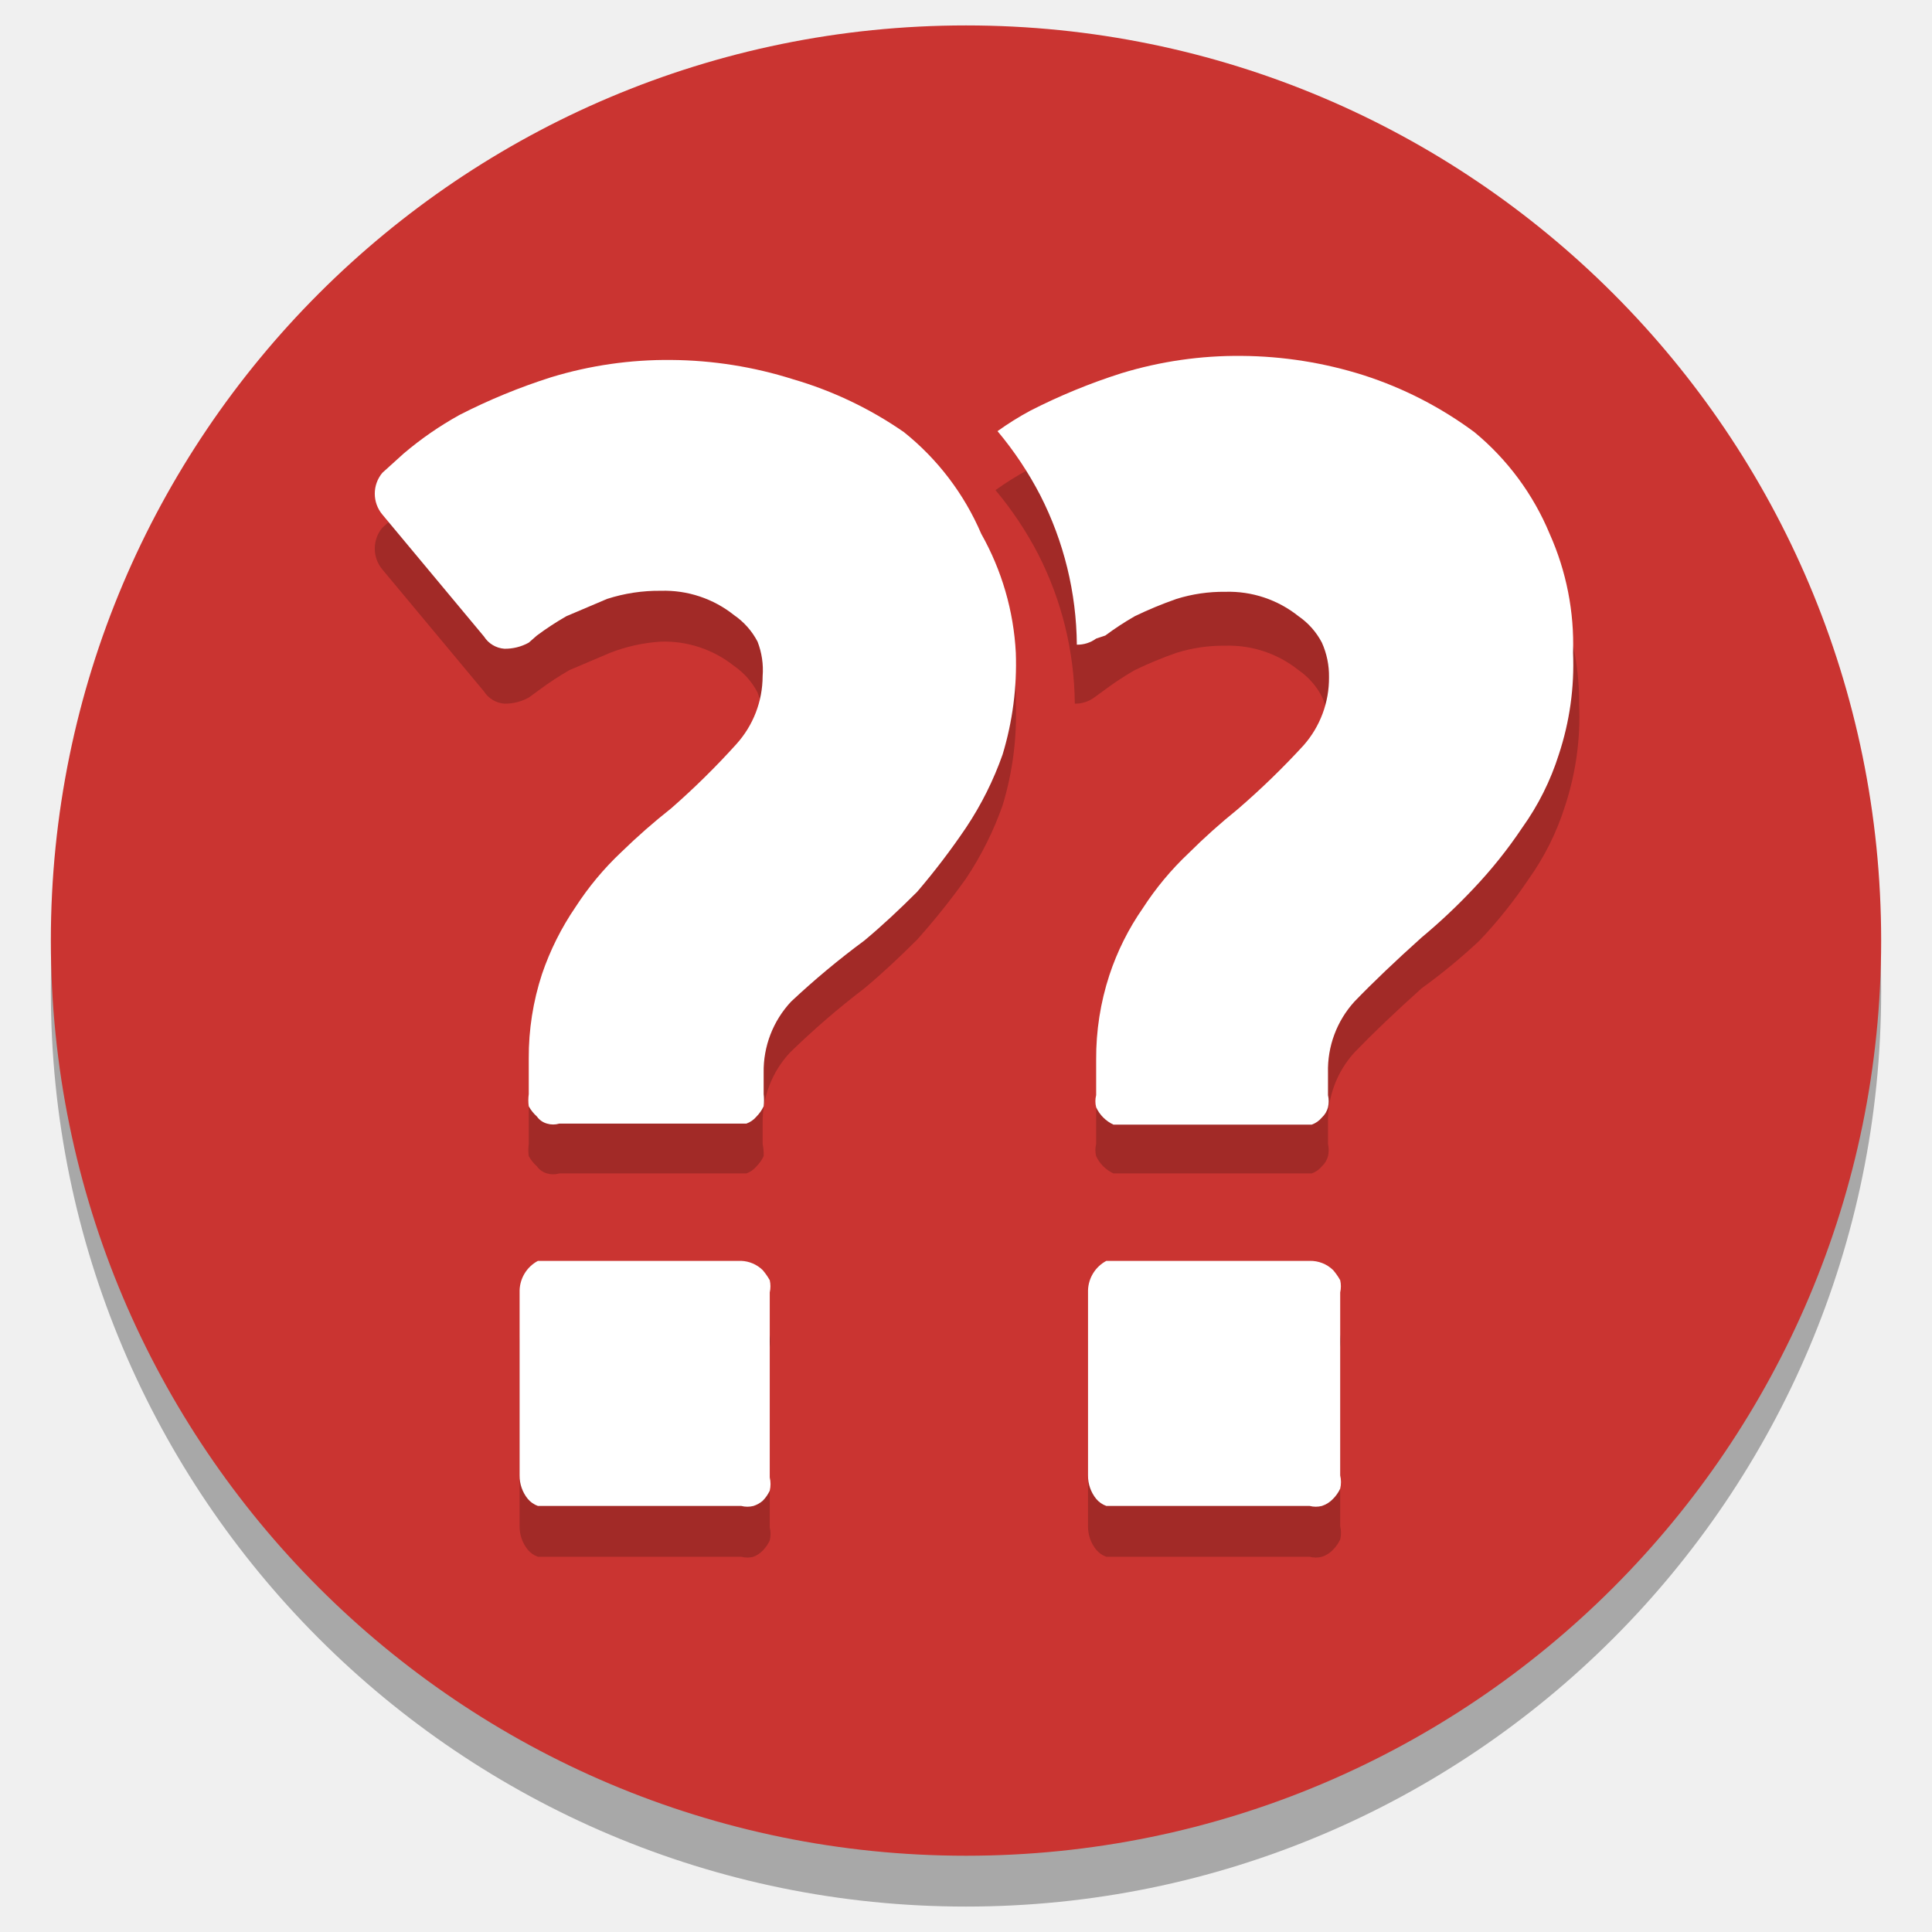
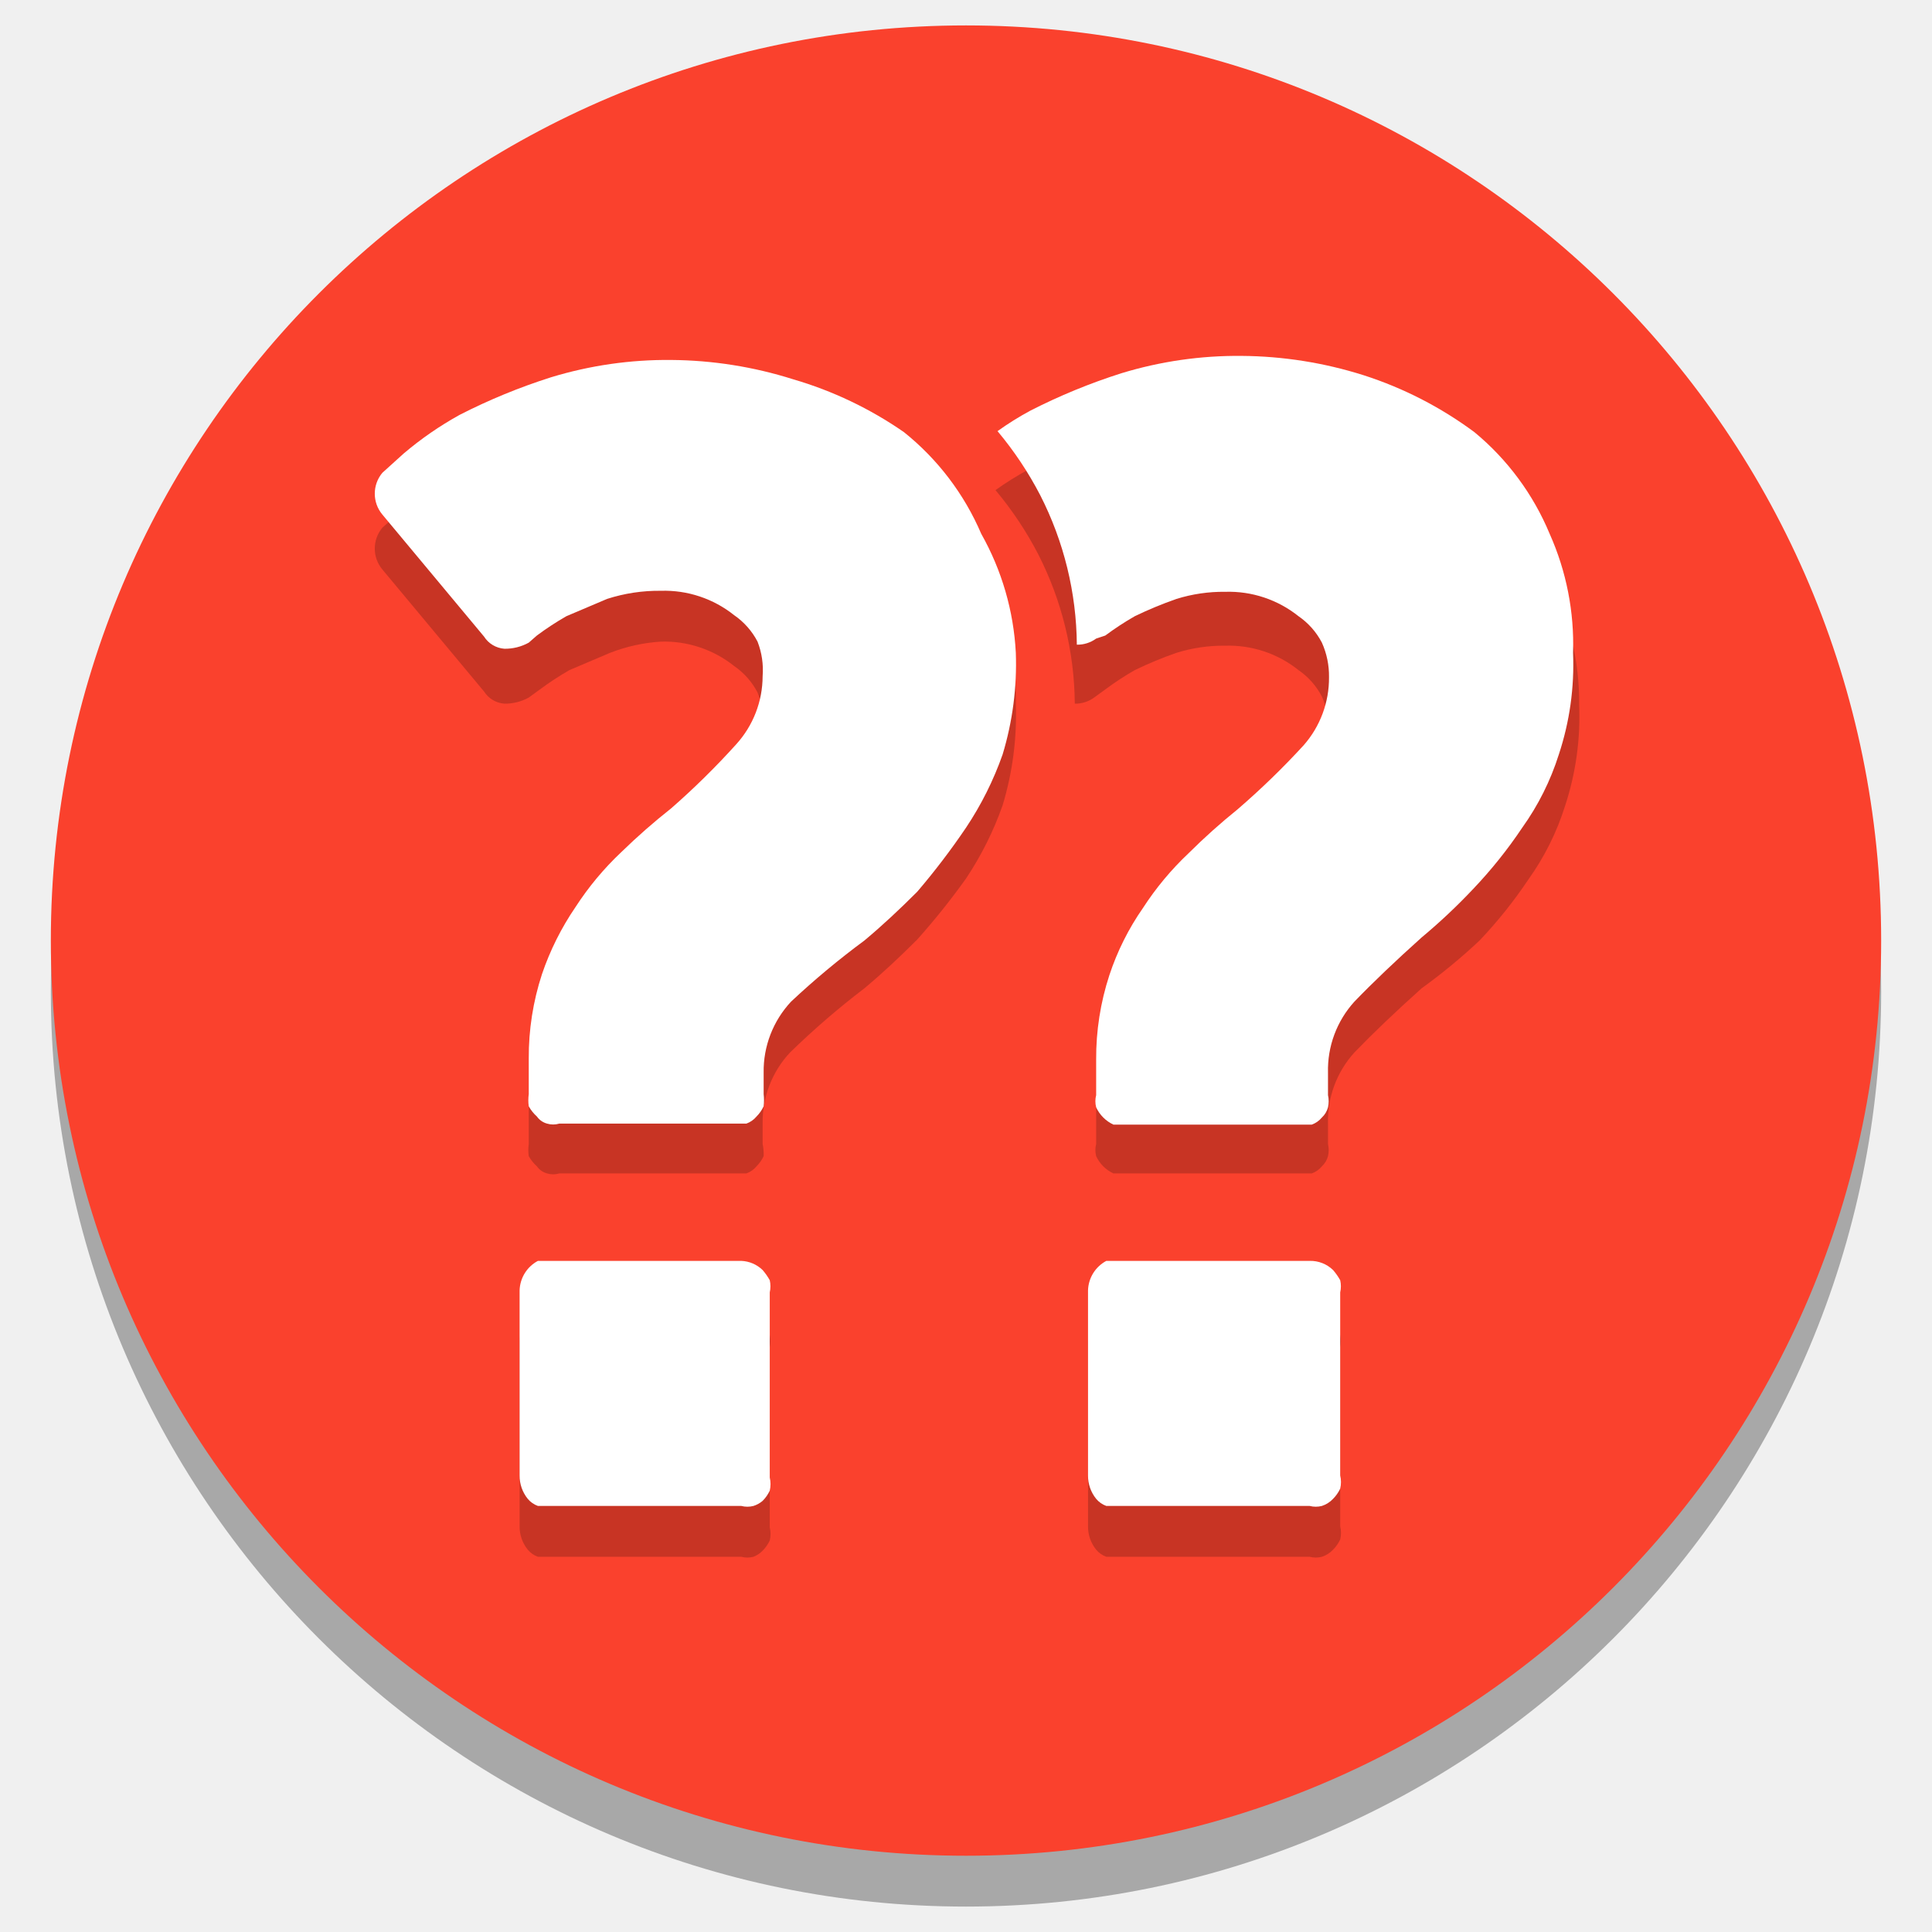
<svg xmlns="http://www.w3.org/2000/svg" class="" width="100%" height="100%" viewBox="-0.5 -0.25 19 19">
  <g id="blunder">
    <path class="icon-shadow" opacity="0.3" d="M9,.5a9,9,0,1,0,9,9A9,9,0,0,0,9,.5Z" />
-     <path class="icon-background" fill="#ca3431" d="M9,0a9,9,0,1,0,9,9A9,9,0,0,0,9,0Z" />
+     <path class="icon-background" fill="#fa412d" d="M9,0a9,9,0,1,0,9,9A9,9,0,0,0,9,0Z" />
    <g class="icon-component-shadow" opacity="0.2">
      <path d="M14.74,5.45A2.58,2.58,0,0,0,14,4.54,3.76,3.76,0,0,0,12.89,4a4.07,4.07,0,0,0-1.2-.19A3.92,3.92,0,0,0,10.51,4a5.87,5.87,0,0,0-.9.37,3,3,0,0,0-.32.2,3.46,3.46,0,0,1,.42.63,3.29,3.29,0,0,1,.36,1.47.31.31,0,0,0,.19-.06l.11-.08a2.9,2.9,0,0,1,.29-.19,3.89,3.89,0,0,1,.41-.17,1.55,1.55,0,0,1,.48-.07,1.1,1.1,0,0,1,.72.24.72.72,0,0,1,.23.26.8.8,0,0,1,.07.34,1,1,0,0,1-.25.67,7.71,7.71,0,0,1-.65.63,6.2,6.2,0,0,0-.48.43,2.93,2.93,0,0,0-.45.54,2.55,2.55,0,0,0-.33.66,2.62,2.62,0,0,0-.13.83V11a.24.24,0,0,0,0,.12.35.35,0,0,0,.17.17l.12,0h1.71l.12,0a.23.23,0,0,0,.1-.07.21.21,0,0,0,.06-.1.27.27,0,0,0,0-.12V10.8a1,1,0,0,1,.26-.7q.27-.28.66-.63A5.79,5.79,0,0,0,14.05,9a4.51,4.51,0,0,0,.48-.6,2.56,2.56,0,0,0,.36-.72,2.81,2.81,0,0,0,.14-1A2.66,2.66,0,0,0,14.74,5.45Z" />
      <path d="M12.38,12.65H10.5l-.12,0a.34.34,0,0,0-.18.29v1.82a.36.36,0,0,0,.08.23.23.23,0,0,0,.1.07l.12,0h1.88a.24.24,0,0,0,.12,0,.26.26,0,0,0,.11-.07.36.36,0,0,0,.07-.1.28.28,0,0,0,0-.13V13a.27.27,0,0,0,0-.12.61.61,0,0,0-.07-.1A.32.32,0,0,0,12.38,12.65Z" />
      <path d="M6.79,12.65H4.91l-.12,0a.34.34,0,0,0-.18.29v1.82a.36.36,0,0,0,.08.23.23.23,0,0,0,.1.07l.12,0H6.79a.24.24,0,0,0,.12,0A.26.26,0,0,0,7,15a.36.36,0,0,0,.07-.1.28.28,0,0,0,0-.13V13a.27.27,0,0,0,0-.12.61.61,0,0,0-.07-.1A.32.32,0,0,0,6.79,12.65Z" />
      <path d="M8.39,4.54A3.76,3.76,0,0,0,7.3,4a4.07,4.07,0,0,0-1.2-.19A3.92,3.92,0,0,0,4.92,4a5.87,5.87,0,0,0-.9.37,3.37,3.37,0,0,0-.55.38l-.21.19a.32.32,0,0,0,0,.41l1,1.2a.26.26,0,0,0,.2.12.48.48,0,0,0,.24-.06l.11-.08a2.9,2.9,0,0,1,.29-.19l.4-.17A1.66,1.66,0,0,1,6,6.06a1.1,1.1,0,0,1,.72.24.72.72,0,0,1,.23.26A.77.77,0,0,1,7,6.9a1,1,0,0,1-.26.67,7.6,7.6,0,0,1-.64.63,6.28,6.28,0,0,0-.49.43,2.93,2.93,0,0,0-.45.54,2.72,2.72,0,0,0-.33.66,2.62,2.62,0,0,0-.13.83V11a.43.43,0,0,0,0,.12.39.39,0,0,0,.08.1.18.18,0,0,0,.1.07.21.21,0,0,0,.12,0H6.72l.12,0a.23.23,0,0,0,.1-.07.36.36,0,0,0,.07-.1A.5.5,0,0,0,7,11V10.8a1,1,0,0,1,.27-.7A8,8,0,0,1,8,9.47c.18-.15.35-.31.52-.48A7,7,0,0,0,9,8.39a3.23,3.23,0,0,0,.36-.72,3.07,3.07,0,0,0,.13-1,2.66,2.66,0,0,0-.29-1.27A2.58,2.58,0,0,0,8.39,4.54Z" />
    </g>
    <g>
      <path class="icon-component" fill="#fff" d="M14.74,5A2.58,2.58,0,0,0,14,4a3.76,3.76,0,0,0-1.09-.56,4.07,4.07,0,0,0-1.2-.19,3.92,3.92,0,0,0-1.18.17,5.87,5.87,0,0,0-.9.37,3,3,0,0,0-.32.2,3.46,3.46,0,0,1,.42.63,3.29,3.29,0,0,1,.36,1.47.31.31,0,0,0,.19-.06L10.37,6a2.9,2.9,0,0,1,.29-.19,3.89,3.89,0,0,1,.41-.17,1.55,1.55,0,0,1,.48-.07,1.1,1.1,0,0,1,.72.24.72.72,0,0,1,.23.26.8.8,0,0,1,.07.34,1,1,0,0,1-.25.67,7.71,7.71,0,0,1-.65.63,6.2,6.2,0,0,0-.48.43,2.93,2.93,0,0,0-.45.54,2.55,2.55,0,0,0-.33.66,2.62,2.62,0,0,0-.13.83v.35a.24.24,0,0,0,0,.12.35.35,0,0,0,.17.17l.12,0h1.71l.12,0a.23.23,0,0,0,.1-.07.21.21,0,0,0,.06-.1.27.27,0,0,0,0-.12V10.3a1,1,0,0,1,.26-.7q.27-.28.66-.63a5.79,5.79,0,0,0,.51-.48,4.51,4.51,0,0,0,.48-.6,2.56,2.56,0,0,0,.36-.72,2.81,2.81,0,0,0,.14-1A2.66,2.66,0,0,0,14.74,5Z" />
      <path class="icon-component" fill="#fff" d="M12.38,12.15H10.5l-.12,0a.34.34,0,0,0-.18.29v1.82a.36.36,0,0,0,.08.23.23.23,0,0,0,.1.07l.12,0h1.88a.24.24,0,0,0,.12,0,.26.26,0,0,0,.11-.07.36.36,0,0,0,.07-.1.28.28,0,0,0,0-.13V12.46a.27.27,0,0,0,0-.12.61.61,0,0,0-.07-.1A.32.32,0,0,0,12.38,12.15Z" />
      <path class="icon-component" fill="#fff" d="M6.79,12.15H4.91l-.12,0a.34.34,0,0,0-.18.29v1.82a.36.36,0,0,0,.08.23.23.23,0,0,0,.1.07l.12,0H6.79a.24.24,0,0,0,.12,0A.26.26,0,0,0,7,14.51a.36.36,0,0,0,.07-.1.28.28,0,0,0,0-.13V12.46a.27.27,0,0,0,0-.12.61.61,0,0,0-.07-.1A.32.32,0,0,0,6.79,12.15Z" />
      <path class="icon-component" fill="#fff" d="M8.39,4A3.76,3.76,0,0,0,7.3,3.48a4.07,4.07,0,0,0-1.2-.19,3.92,3.92,0,0,0-1.18.17,5.87,5.87,0,0,0-.9.37,3.37,3.37,0,0,0-.55.38l-.21.19a.32.32,0,0,0,0,.41l1,1.2a.26.26,0,0,0,.2.12.48.48,0,0,0,.24-.06L4.78,6a2.9,2.9,0,0,1,.29-.19l.4-.17A1.66,1.66,0,0,1,6,5.56a1.1,1.1,0,0,1,.72.24.72.72,0,0,1,.23.26A.77.77,0,0,1,7,6.4a1,1,0,0,1-.26.67,7.6,7.6,0,0,1-.64.63,6.28,6.28,0,0,0-.49.43,2.93,2.93,0,0,0-.45.54,2.72,2.72,0,0,0-.33.66,2.62,2.62,0,0,0-.13.83v.35a.43.43,0,0,0,0,.12.39.39,0,0,0,.08.1.18.18,0,0,0,.1.07.21.21,0,0,0,.12,0H6.72l.12,0a.23.23,0,0,0,.1-.07.36.36,0,0,0,.07-.1.5.5,0,0,0,0-.12V10.3a1,1,0,0,1,.27-.7A8,8,0,0,1,8,9c.18-.15.35-.31.52-.48A7,7,0,0,0,9,7.89a3.23,3.23,0,0,0,.36-.72,3.07,3.07,0,0,0,.13-1A2.66,2.66,0,0,0,9.15,5,2.58,2.58,0,0,0,8.39,4Z" />
    </g>
  </g>
</svg>
